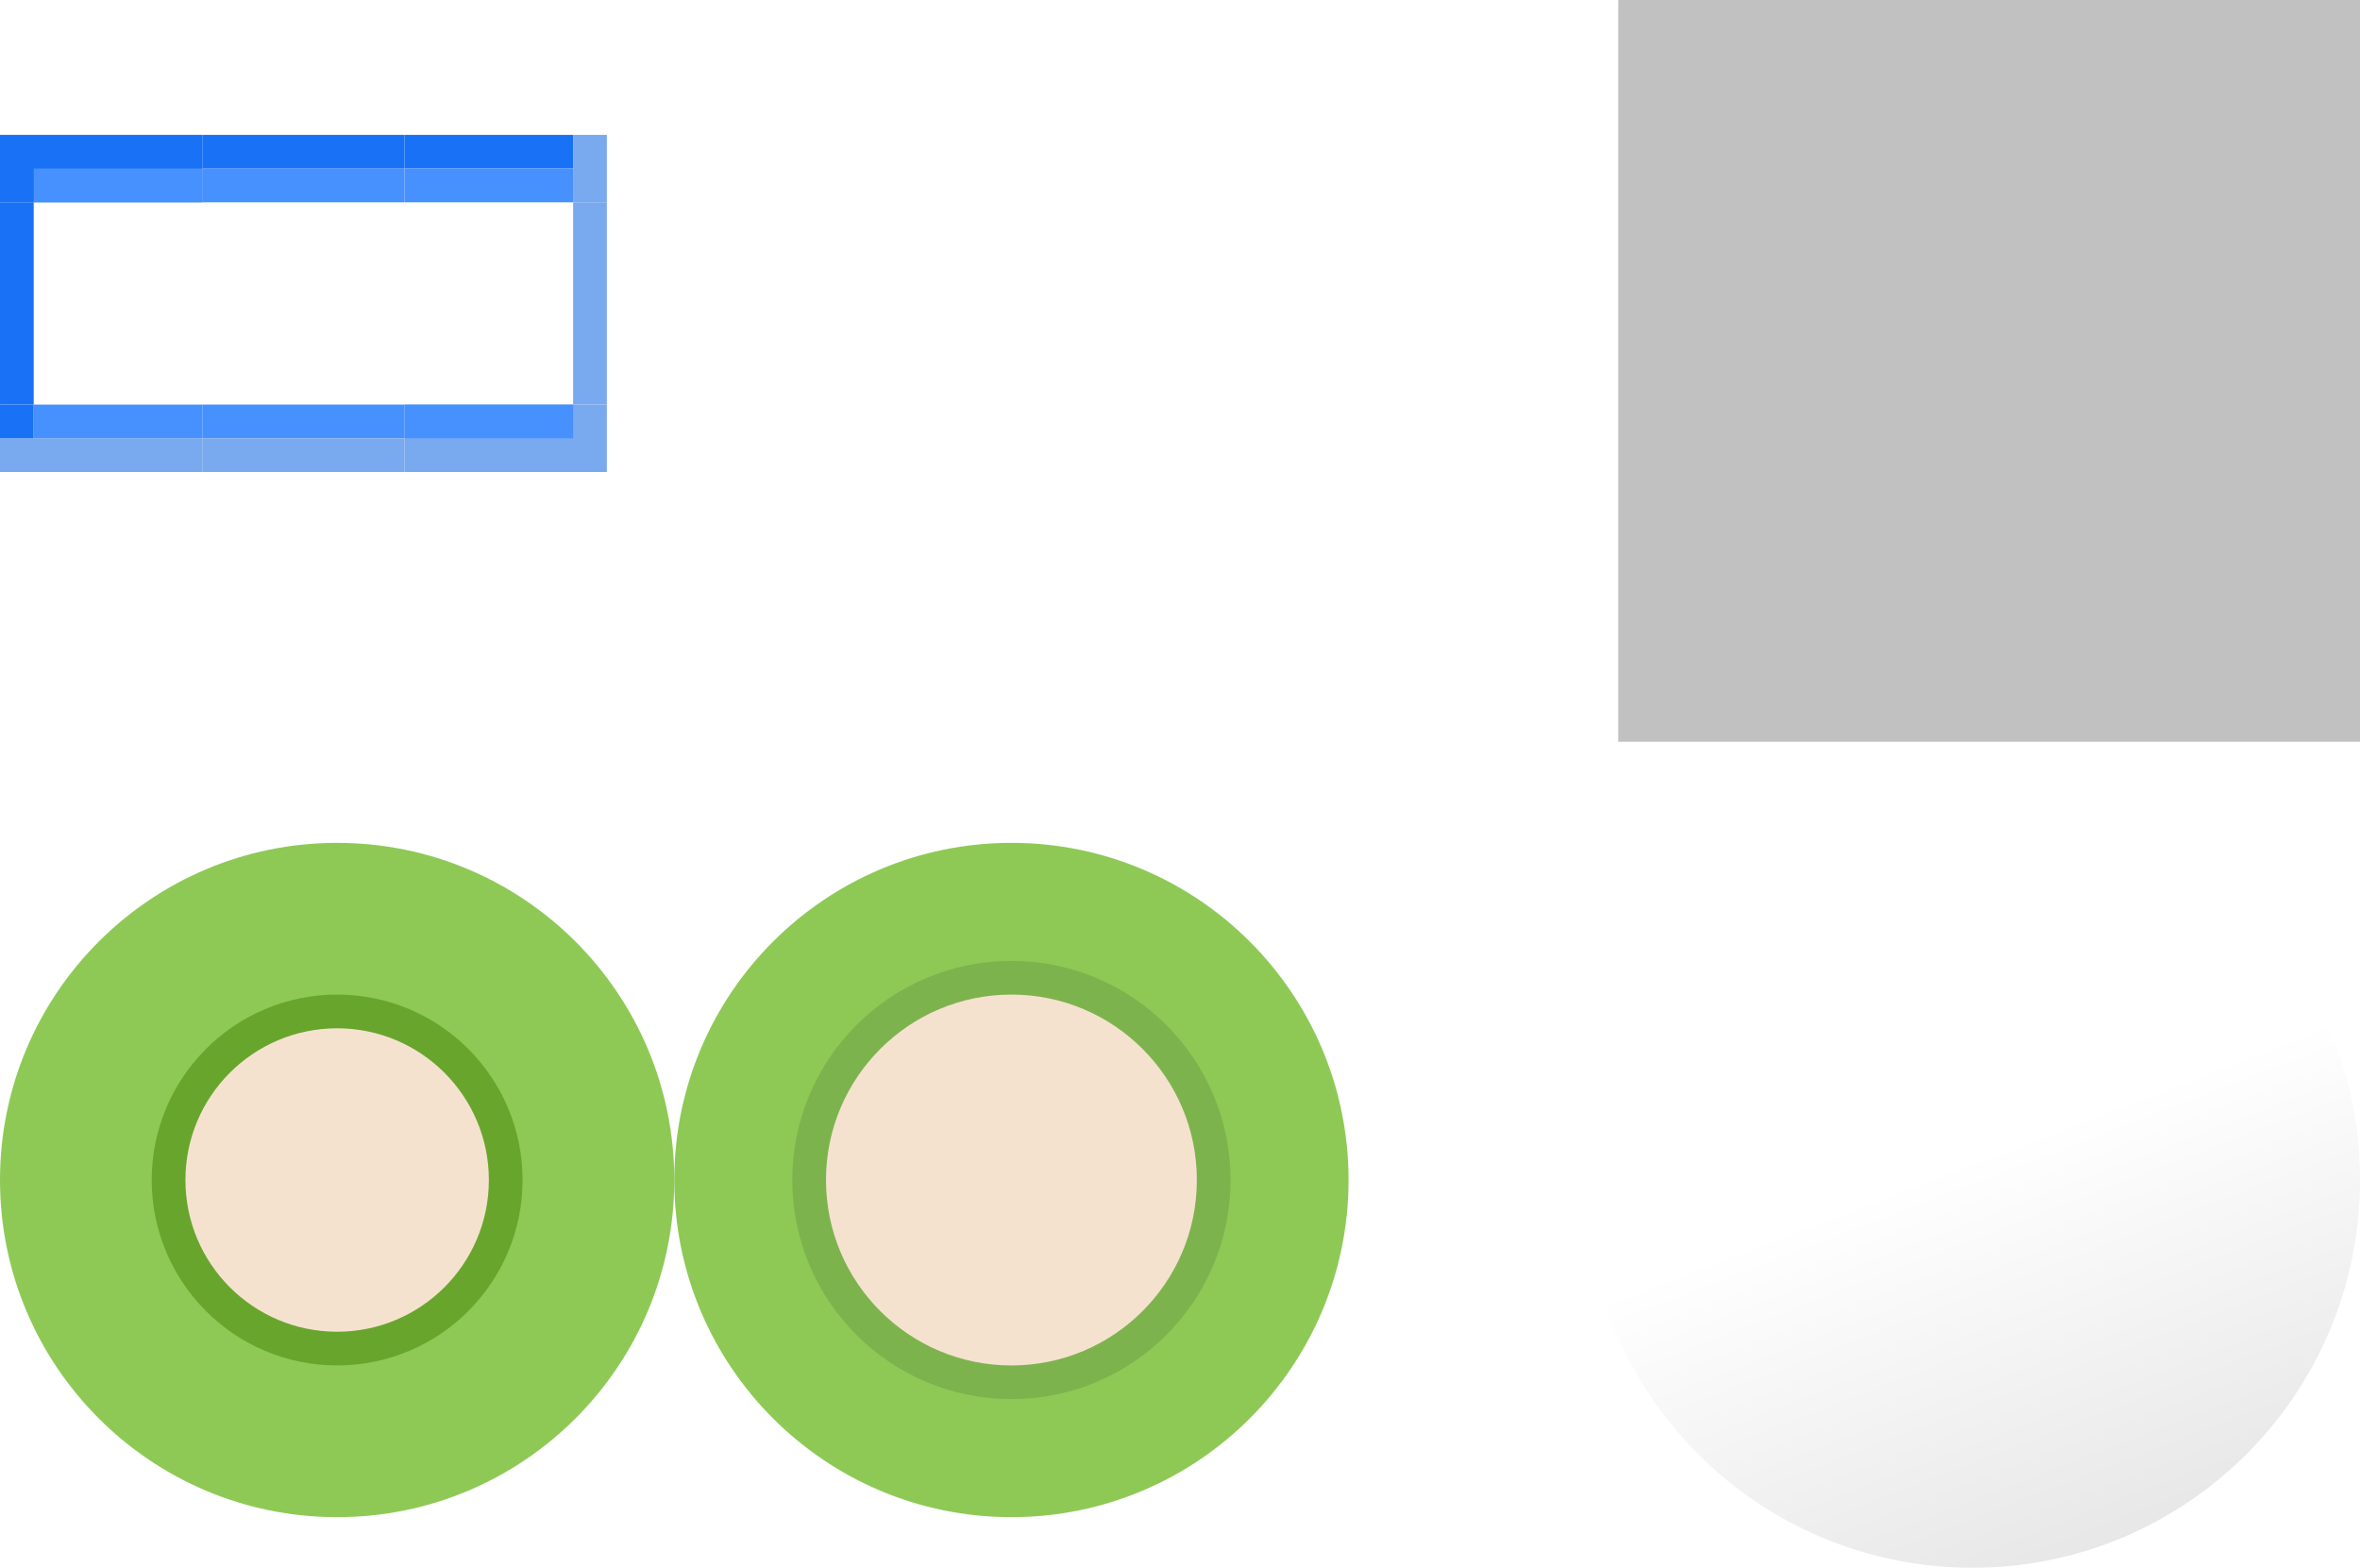
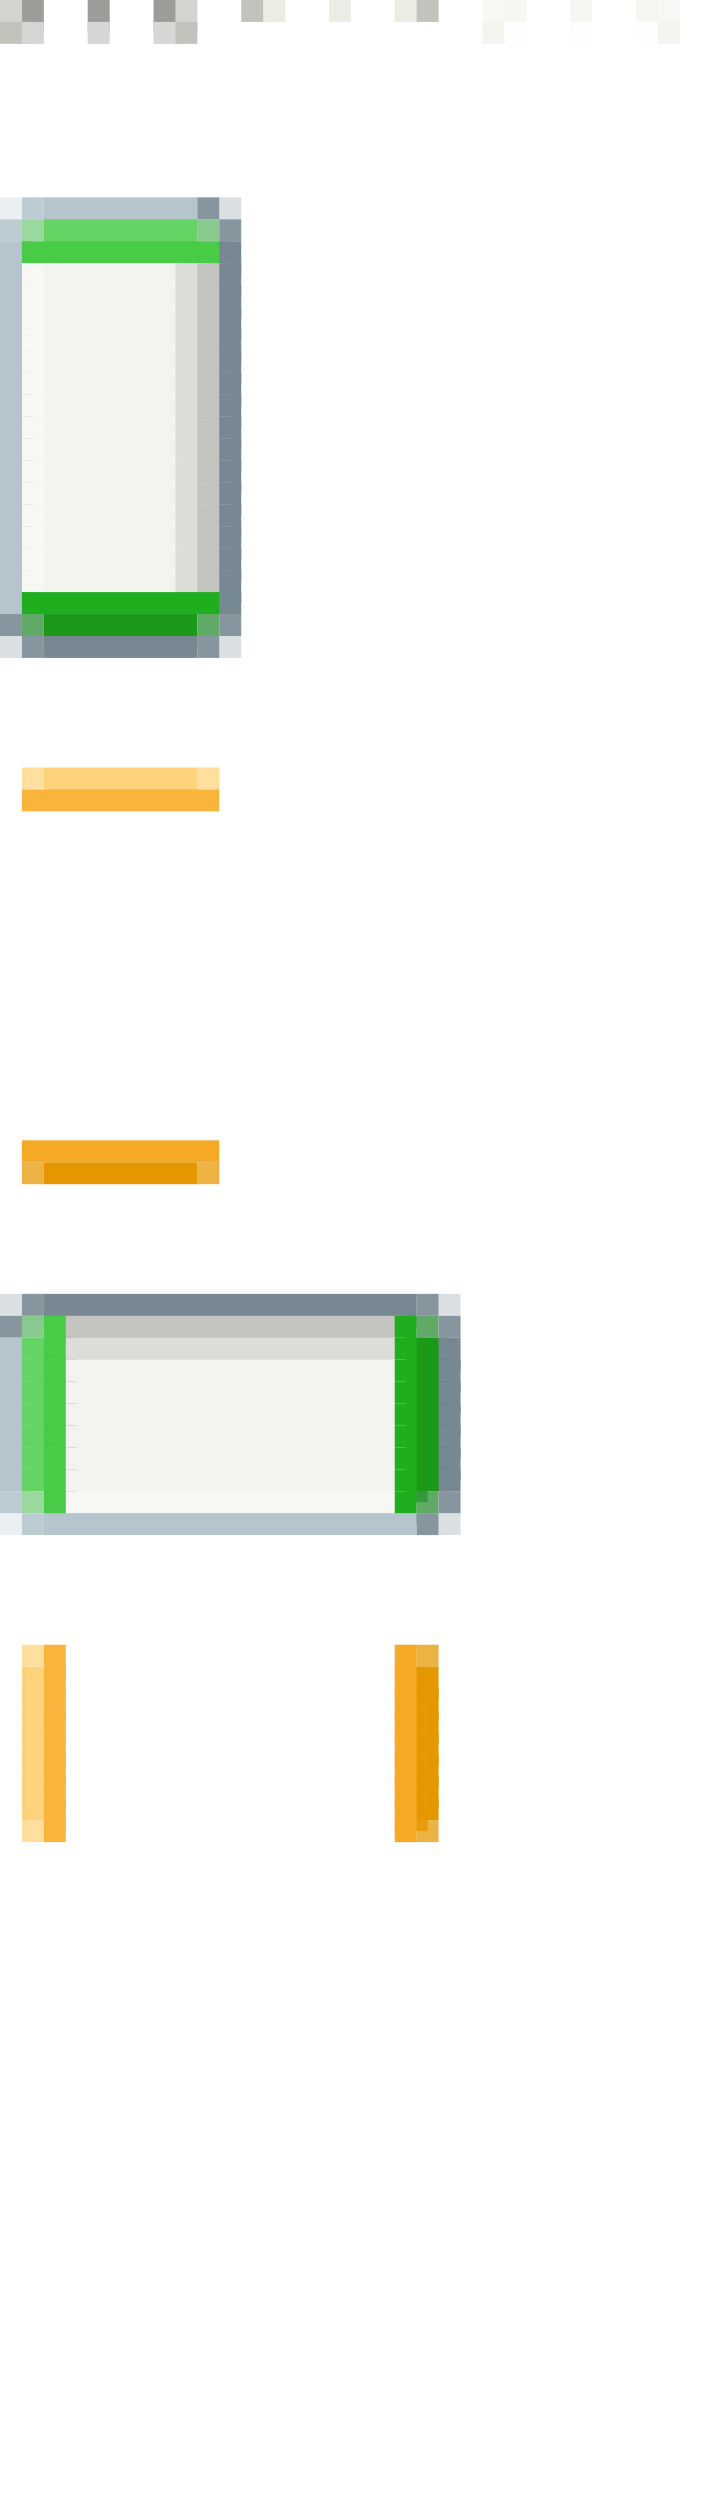
- <svg xmlns="http://www.w3.org/2000/svg" xmlns:xlink="http://www.w3.org/1999/xlink" width="70" height="46.5" viewBox="0 0 70 46.5" version="1.1" id="svg2755">
-   <defs id="defs2749">
-     <linearGradient id="linearGradient1">
-       <stop style="stop-color:#000000;stop-opacity:0.122;" offset="0" id="stop1" />
-       <stop style="stop-color:#000000;stop-opacity:0;" offset="1" id="stop2" />
-     </linearGradient>
-     <linearGradient id="linearGradient2364">
-       <stop style="stop-color:#000000;stop-opacity:1;" offset="0" id="stop2362" />
-     </linearGradient>
-     <linearGradient id="linearGradient1720">
-       <stop style="stop-color:#000000;stop-opacity:1;" offset="0" id="stop1718" />
-     </linearGradient>
-     <linearGradient id="groove-highlight">
-       <stop style="stop-color:#66cc35;stop-opacity:1;" offset="0" id="stop1694" />
-     </linearGradient>
-     <linearGradient id="groove">
-       <stop style="stop-color:#aabbcc;stop-opacity:0.384;" offset="0" id="stop1062" />
-     </linearGradient>
-     <linearGradient xlink:href="#linearGradient1" id="linearGradient2" x1="60.671" y1="111.978" x2="55.671" y2="98.978" gradientUnits="userSpaceOnUse" gradientTransform="matrix(1.054167,0,0,1.054167,-2.503023,-4.957132)" />
-   </defs>
-   <g id="layer1" transform="translate(-29.67119,-53.97772)">
-     <rect y="59.978" x="35.671" height="6" width="6" id="groove-center" style="opacity:1;fill:none;fill-opacity:1;stroke:none;stroke-width:1;stroke-linecap:round;stroke-miterlimit:4;stroke-dasharray:none;stroke-opacity:1" />
-     <g id="groove-top" transform="translate(-8.324184,5.586115)">
-       <rect y="-49.995" x="53.392" height="6" width="1" id="rect7311" style="opacity:1;fill:#4791ff;fill-opacity:1;stroke:none;stroke-width:1;stroke-linecap:round;stroke-miterlimit:4;stroke-dasharray:none;stroke-opacity:1" transform="rotate(90)" />
-       <rect style="opacity:1;fill:#1972f5;fill-opacity:1;stroke:none;stroke-width:1;stroke-linecap:round;stroke-miterlimit:4;stroke-dasharray:none;stroke-opacity:1" id="rect7313" width="1" height="6" x="52.392" y="-49.995" transform="rotate(90)" />
-       <rect y="-49.995" x="51.392" height="6" width="1" id="rect7315" style="opacity:1;fill:none;fill-opacity:0.11;stroke:none;stroke-width:1;stroke-linecap:round;stroke-miterlimit:4;stroke-dasharray:none;stroke-opacity:1" transform="rotate(90)" />
-       <rect y="48.392" x="43.995" height="3" width="6" id="rect3351" style="opacity:1;fill:none;fill-opacity:1;stroke:none;stroke-width:1;stroke-linecap:round;stroke-miterlimit:4;stroke-dasharray:none;stroke-opacity:1" />
-     </g>
-     <g id="groove-right" transform="translate(-18.89206,-7.370505)">
-       <rect transform="rotate(-90)" y="65.563" x="-73.348" height="1" width="6" id="rect3377" style="opacity:1;fill:#79a9ef;fill-opacity:1;stroke:none;stroke-width:1;stroke-linecap:round;stroke-miterlimit:4;stroke-dasharray:none;stroke-opacity:1" />
-       <rect transform="rotate(-90)" style="opacity:1;fill:none;fill-opacity:1;stroke:none;stroke-width:1;stroke-linecap:round;stroke-miterlimit:4;stroke-dasharray:none;stroke-opacity:1" id="rect3379" width="6" height="5" x="-73.348" y="60.563" />
-     </g>
-     <g transform="matrix(1,0,0,-1,-8.324183,120.3693)" id="groove-bottom">
-       <rect transform="rotate(90)" style="opacity:1;fill:#4791ff;fill-opacity:1;stroke:none;stroke-width:1;stroke-linecap:round;stroke-miterlimit:4;stroke-dasharray:none;stroke-opacity:1" id="rect942" width="1" height="6" x="53.392" y="-49.995" />
-       <rect transform="rotate(90)" y="-49.995" x="52.392" height="6" width="1" id="rect944" style="opacity:1;fill:#79a9ef;fill-opacity:1;stroke:none;stroke-width:1;stroke-linecap:round;stroke-miterlimit:4;stroke-dasharray:none;stroke-opacity:1" />
-       <rect transform="rotate(90)" style="opacity:1;fill:none;fill-opacity:0.11;stroke:none;stroke-width:1;stroke-linecap:round;stroke-miterlimit:4;stroke-dasharray:none;stroke-opacity:1" id="rect946" width="1" height="6" x="51.392" y="-49.995" />
-       <rect style="opacity:1;fill:none;fill-opacity:1;stroke:none;stroke-width:1;stroke-linecap:round;stroke-miterlimit:4;stroke-dasharray:none;stroke-opacity:1" id="rect948" width="6" height="3" x="43.995" y="48.392" />
-     </g>
-     <g transform="matrix(1,0,0,-1,-13.89402,131.23)" id="groove-bottomright">
-       <rect style="opacity:1;fill:none;fill-opacity:1;stroke:none;stroke-width:1;stroke-linecap:round;stroke-miterlimit:4;stroke-dasharray:none;stroke-opacity:1" id="rect5165" width="6" height="6" x="55.565" y="-65.252" transform="scale(1,-1)" />
-       <rect transform="scale(-1)" y="-65.252" x="-61.565" height="2" width="6" id="rect5167" style="opacity:1;fill:#79a9ef;fill-opacity:1;stroke:none;stroke-width:1;stroke-linecap:round;stroke-miterlimit:4;stroke-dasharray:none;stroke-opacity:1" />
-       <rect style="opacity:1;fill:#4791ff;fill-opacity:1;stroke:none;stroke-width:1;stroke-linecap:round;stroke-miterlimit:4;stroke-dasharray:none;stroke-opacity:1" id="rect5169" width="5" height="1" x="-60.565" y="-65.252" transform="scale(-1)" />
-     </g>
-     <g transform="matrix(-1,0,0,1,91.23642,-5.274512)" id="groove-topleft">
-       <rect style="opacity:1;fill:none;fill-opacity:1;stroke:none;stroke-width:1;stroke-linecap:round;stroke-miterlimit:4;stroke-dasharray:none;stroke-opacity:1" id="rect5173" width="6" height="6" x="55.565" y="-65.252" transform="scale(1,-1)" />
-       <rect transform="scale(-1)" y="-65.252" x="-61.565" height="2" width="6" id="rect5175" style="opacity:1;fill:#1972f5;fill-opacity:1;stroke:none;stroke-width:1;stroke-linecap:round;stroke-miterlimit:4;stroke-dasharray:none;stroke-opacity:1" />
-       <rect style="opacity:1;fill:#4791ff;fill-opacity:1;stroke:none;stroke-width:1;stroke-linecap:round;stroke-miterlimit:4;stroke-dasharray:none;stroke-opacity:1" id="rect5177" width="5" height="1" x="-60.565" y="-65.252" transform="scale(-1)" />
-     </g>
-     <g transform="matrix(-1,0,0,1,96.23446,-7.370505)" id="groove-left">
-       <rect style="opacity:1;fill:#1972f5;fill-opacity:1;stroke:none;stroke-width:1;stroke-linecap:round;stroke-miterlimit:4;stroke-dasharray:none;stroke-opacity:1" id="rect5197" width="6" height="1" x="-73.348" y="65.563" transform="rotate(-90)" />
-       <rect y="60.563" x="-73.348" height="5" width="6" id="rect5199" style="opacity:1;fill:none;fill-opacity:1;stroke:none;stroke-width:1;stroke-linecap:round;stroke-miterlimit:4;stroke-dasharray:none;stroke-opacity:1" transform="rotate(-90)" />
-     </g>
-     <rect style="opacity:1;fill:#c1c1c1;fill-opacity:1;stroke:none;stroke-width:0.917;stroke-miterlimit:4;stroke-dasharray:none;stroke-opacity:0.628" id="hint-handle-size" width="22" height="22" x="77.671" y="53.978" />
-     <rect y="59.978" x="53.671" height="6" width="6" id="groove-highlight-center" style="opacity:0.5;fill:none;fill-opacity:1;stroke:none;stroke-width:1;stroke-linecap:round;stroke-miterlimit:4;stroke-dasharray:none;stroke-opacity:1" />
-     <g id="groove-highlight-right" transform="translate(-29.99999,-7.245994)">
-       <rect transform="rotate(-90)" style="opacity:1;fill:none;fill-opacity:1;stroke:none;stroke-width:1;stroke-linecap:round;stroke-miterlimit:4;stroke-dasharray:none;stroke-opacity:1" id="rect884" width="6" height="6" x="-73.224" y="89.671" />
-       <rect transform="rotate(-90)" y="89.671" x="-73.224" height="5" width="6" id="rect882" style="opacity:0.5;fill:none;fill-opacity:1;stroke:none;stroke-width:1;stroke-linecap:round;stroke-miterlimit:4;stroke-dasharray:none;stroke-opacity:1" />
-     </g>
-     <g id="groove-highlight-bottomleft" transform="translate(-27.99999,-8.245994)">
-       <rect transform="scale(-1,1)" y="74.224" x="-81.671" height="6" width="6" id="rect922" style="opacity:1;fill:none;fill-opacity:1;stroke:none;stroke-width:1;stroke-linecap:round;stroke-miterlimit:4;stroke-dasharray:none;stroke-opacity:1" />
-       <rect style="opacity:0.5;fill:none;fill-opacity:1;stroke:none;stroke-width:1;stroke-linecap:round;stroke-miterlimit:4;stroke-dasharray:none;stroke-opacity:1" id="rect924" width="5" height="1" x="76.671" y="74.224" />
-     </g>
-     <g transform="matrix(1,0,0,-1,-27.99999,134.2014)" id="groove-highlight-topleft">
-       <rect style="opacity:1;fill:none;fill-opacity:1;stroke:none;stroke-width:1;stroke-linecap:round;stroke-miterlimit:4;stroke-dasharray:none;stroke-opacity:1" id="rect1087" width="6" height="6" x="-81.671" y="74.224" transform="scale(-1,1)" />
-       <rect y="74.224" x="76.671" height="1" width="5" id="rect1089" style="opacity:0.5;fill:none;fill-opacity:1;stroke:none;stroke-width:1;stroke-linecap:round;stroke-miterlimit:4;stroke-dasharray:none;stroke-opacity:1" />
-     </g>
-     <g id="groove-highlight-topright" transform="rotate(180,70.67119,67.10072)">
-       <rect transform="scale(-1,1)" y="74.224" x="-81.671" height="6" width="6" id="rect1093" style="opacity:1;fill:none;fill-opacity:1;stroke:none;stroke-width:1;stroke-linecap:round;stroke-miterlimit:4;stroke-dasharray:none;stroke-opacity:1" />
-       <rect style="opacity:1;fill:none;fill-opacity:1;stroke:none;stroke-width:1;stroke-linecap:round;stroke-miterlimit:4;stroke-dasharray:none;stroke-opacity:1" id="rect1095" width="5" height="1" x="76.671" y="74.224" />
-     </g>
-     <g transform="matrix(-1,0,0,1,141.3424,-8.245994)" id="groove-highlight-bottomright">
-       <rect style="opacity:1;fill:none;fill-opacity:1;stroke:none;stroke-width:1;stroke-linecap:round;stroke-miterlimit:4;stroke-dasharray:none;stroke-opacity:1" id="rect1099" width="6" height="6" x="-81.671" y="74.224" transform="scale(-1,1)" />
-       <rect y="74.224" x="76.671" height="1" width="5" id="rect1101" style="opacity:1;fill:none;fill-opacity:1;stroke:none;stroke-width:1;stroke-linecap:round;stroke-miterlimit:4;stroke-dasharray:none;stroke-opacity:1" />
-     </g>
-     <g transform="matrix(-1,0,0,1,143.3424,-7.245994)" id="groove-highlight-left">
-       <rect y="89.671" x="-73.224" height="6" width="6" id="rect1111" style="opacity:1;fill:none;fill-opacity:1;stroke:none;stroke-width:1;stroke-linecap:round;stroke-miterlimit:4;stroke-dasharray:none;stroke-opacity:1" transform="rotate(-90)" />
-       <rect style="opacity:0.5;fill:none;fill-opacity:1;stroke:none;stroke-width:1;stroke-linecap:round;stroke-miterlimit:4;stroke-dasharray:none;stroke-opacity:1" id="rect1113" width="6" height="5" x="-73.224" y="89.671" transform="rotate(-90)" />
-     </g>
-     <g id="horizontal-slider-shadow" transform="matrix(1.090909,0,0,1.090909,28.02989,-20.58888)" style="stroke-width:0.917">
-       <rect y="88.978" x="43.671" height="22" width="22" id="rect20650" style="fill:none;fill-opacity:1;stroke:none;stroke-width:1.681;stroke-miterlimit:4;stroke-dasharray:none;stroke-opacity:1" />
-       <circle cy="100.436" cx="55.13" id="circle20652" style="fill:url(#linearGradient2);fill-opacity:1;stroke:none;stroke-width:1.921;stroke-miterlimit:4;stroke-dasharray:none;stroke-opacity:1" r="10.542" />
-     </g>
-     <g id="groove-topright" transform="translate(-21.99999,-11.99999)">
-       <rect transform="scale(1,-1)" y="-71.978" x="63.671" height="6" width="6" id="rect3549" style="fill:none;fill-opacity:1;stroke:none;stroke-width:1;stroke-linecap:round;stroke-miterlimit:4;stroke-dasharray:none;stroke-opacity:1" />
-       <rect style="fill:#1972f5;fill-opacity:1;stroke:none;stroke-width:0.913;stroke-linecap:round;stroke-miterlimit:4;stroke-dasharray:none;stroke-opacity:1" id="rect5150" width="5" height="1" x="-68.671" y="-70.978" transform="scale(-1)" />
-       <rect transform="scale(-1)" y="-71.978" x="-69.671" height="2" width="1" id="rect5158" style="fill:#79a9ef;fill-opacity:1;stroke:none;stroke-width:1.414;stroke-linecap:round;stroke-miterlimit:4;stroke-dasharray:none;stroke-opacity:1" />
-       <rect style="fill:#4791ff;fill-opacity:1;stroke:none;stroke-width:0.913;stroke-linecap:round;stroke-miterlimit:4;stroke-dasharray:none;stroke-opacity:1" id="rect1" width="5" height="1" x="-68.671" y="-71.978" transform="scale(-1)" />
-     </g>
-     <g id="groove-bottomleft" transform="translate(-21.99999,-11.99999)">
-       <rect transform="scale(-1,1)" y="77.978" x="-57.671" height="6" width="6" id="rect5181" style="fill:none;fill-opacity:1;stroke:none;stroke-width:1;stroke-linecap:round;stroke-miterlimit:4;stroke-dasharray:none;stroke-opacity:1" />
-       <rect style="fill:#79a9ef;fill-opacity:1;stroke:none;stroke-width:1;stroke-linecap:round;stroke-miterlimit:4;stroke-dasharray:none;stroke-opacity:1" id="rect5183" width="6" height="1" x="51.671" y="78.978" />
-       <rect y="77.978" x="51.671" height="1" width="1" id="rect5185" style="fill:#1972f5;fill-opacity:1;stroke:none;stroke-width:1;stroke-linecap:round;stroke-miterlimit:4;stroke-dasharray:none;stroke-opacity:1" />
-       <rect style="fill:#4791ff;fill-opacity:1;stroke:none;stroke-width:1;stroke-linecap:round;stroke-miterlimit:4;stroke-dasharray:none;stroke-opacity:1" id="rect2" width="5" height="1" x="52.671" y="77.978" />
-     </g>
-     <g id="groove-highlight-bottom" transform="translate(-21.99999,-11.99999)">
-       <rect transform="scale(1,-1)" style="fill:none;fill-opacity:1;stroke:none;stroke-width:1;stroke-linecap:round;stroke-miterlimit:4;stroke-dasharray:none;stroke-opacity:1" id="rect894" width="6" height="6" x="75.671" y="-83.978" />
-       <rect transform="matrix(0,-1,-1,0,0,0)" style="opacity:0.5;fill:none;fill-opacity:1;stroke:none;stroke-width:1;stroke-linecap:round;stroke-miterlimit:4;stroke-dasharray:none;stroke-opacity:1" id="rect888" width="1" height="6" x="-78.978" y="-81.671" />
-     </g>
-     <g id="groove-highlight-top" transform="matrix(1,0,0,-1,-21.99999,137.9554)">
-       <rect transform="scale(1,-1)" style="fill:none;fill-opacity:1;stroke:none;stroke-width:1;stroke-linecap:round;stroke-miterlimit:4;stroke-dasharray:none;stroke-opacity:1" id="rect4" width="6" height="6" x="75.671" y="-83.978" />
-       <rect transform="matrix(0,-1,-1,0,0,0)" style="opacity:0.5;fill:none;fill-opacity:1;stroke:none;stroke-width:1;stroke-linecap:round;stroke-miterlimit:4;stroke-dasharray:none;stroke-opacity:1" id="rect5" width="1" height="6" x="-78.978" y="-81.671" />
-     </g>
-     <g id="horizontal-slider-handle" transform="translate(9.67119,66.97771)">
-       <circle id="circle1" cx="30" cy="22" style="opacity:1;fill:#8ec956;fill-opacity:1;stroke:none;stroke-width:4;stroke-dasharray:none;stroke-opacity:1" r="10" />
-       <circle id="circle2" cx="30" cy="22" style="color:#336699;fill:#f4e2cf;fill-opacity:1;stroke:#68a52c;stroke-width:1;stroke-opacity:1" r="5" class="ColorScheme-Highlight" />
-     </g>
-     <g id="horizontal-slider-hover" transform="translate(29.67119,66.97771)">
-       <circle id="circle6" cx="30" cy="22" style="opacity:1;fill:#8ec956;fill-opacity:1;stroke:none;stroke-width:4;stroke-dasharray:none;stroke-opacity:1" r="10" />
-       <circle id="circle7" cx="30" cy="22" style="color:#336699;fill:#f4e2cf;fill-opacity:1;stroke:#7db34d;stroke-width:1;stroke-opacity:1" r="6" class="ColorScheme-Highlight" />
-     </g>
-   </g>
+ <svg xmlns="http://www.w3.org/2000/svg" width="33" height="114" viewBox="0 0 33 114">
+   <g id="groove-topleft">
+     <rect x="0" y="0" width="2" height="2" fill="#000" fill-opacity="0" />
+     <rect x="0" y="0" width="1.5" height="1.5" fill="#d4d3cf" />
+     <rect x="1" y="0" width="1" height="1.5" fill="#9d9c99" />
+     <rect x="0" y="1" width="1.5" height="1" fill="#c3c2bd" />
+     <rect x="1" y="1" width="1" height="1" fill="#d6d6d5" />
+   </g>
+   <g id="groove-top">
+     <rect x="4" y="0" width="1" height="2" fill="#000" fill-opacity="0" />
+     <rect x="4" y="0" width="1" height="1.5" fill="#9d9c99" />
+     <rect x="4" y="1" width="1" height="1" fill="#d6d6d5" />
+   </g>
+   <g id="groove-topright">
+     <rect x="7" y="0" width="2" height="2" fill="#000" fill-opacity="0" />
+     <rect x="7" y="0" width="1.5" height="1.5" fill="#9d9c99" />
+     <rect x="8" y="0" width="1" height="1.5" fill="#d4d3cf" />
+     <rect x="7" y="1" width="1.5" height="1" fill="#d6d6d5" />
+     <rect x="8" y="1" width="1" height="1" fill="#c3c2bd" />
+   </g>
+   <g id="groove-left">
+     <rect x="11" y="0" width="2" height="1" fill="#000" fill-opacity="0" />
+     <rect x="11" y="0" width="1.5" height="1" fill="#c3c2bd" />
+     <rect x="12" y="0" width="1" height="1" fill="#ecebe4" />
+   </g>
+   <g id="groove-center">
+     <rect x="15" y="0" width="1" height="1" fill="#000" fill-opacity="0" />
+     <rect x="15" y="0" width="1" height="1" fill="#ecebe4" />
+   </g>
+   <g id="groove-right">
+     <rect x="18" y="0" width="2" height="1" fill="#000" fill-opacity="0" />
+     <rect x="18" y="0" width="1.5" height="1" fill="#ecebe4" />
+     <rect x="19" y="0" width="1" height="1" fill="#c3c2bd" />
+   </g>
+   <g id="groove-bottomleft">
+     <rect x="22" y="0" width="2" height="2" fill="#000" fill-opacity="0" />
+     <rect x="22" y="0" width="1.5" height="1.5" fill="#f8f8f4" />
+     <rect x="23" y="0" width="1" height="1.5" fill="#f7f6f1" />
+     <rect x="22" y="1" width="1.5" height="1" fill="#f5f4ee" />
+     <rect x="23" y="1" width="1" height="1" fill="#fefefe" />
+   </g>
+   <g id="groove-bottom">
+     <rect x="26" y="0" width="1" height="2" fill="#000" fill-opacity="0" />
+     <rect x="26" y="0" width="1" height="1.5" fill="#f7f6f1" />
+     <rect x="26" y="1" width="1" height="1" fill="#fefefe" />
+   </g>
+   <g id="groove-bottomright">
+     <rect x="29" y="0" width="2" height="2" fill="#000" fill-opacity="0" />
+     <rect x="29" y="0" width="1.5" height="1.5" fill="#f7f6f1" />
+     <rect x="30" y="0" width="1" height="1.5" fill="#f8f8f4" />
+     <rect x="29" y="1" width="1.5" height="1" fill="#fefefe" />
+     <rect x="30" y="1" width="1" height="1" fill="#f5f4ee" />
+   </g>
+   <g id="horizontal-slider-handle">
+     <rect x="0" y="9" width="11" height="21" fill="#000" fill-opacity="0" />
+     <rect x="0" y="9" width="1" height="1" fill="#b5c4cd" fill-opacity="0.267" />
+     <rect x="1" y="9" width="1" height="1" fill="#b5c4cd" fill-opacity="0.890" />
+     <rect x="2" y="9" width="7" height="1.5" fill="#b5c4cd" />
+     <rect x="9" y="9" width="1" height="1" fill="#778892" fill-opacity="0.890" />
+     <rect x="10" y="9" width="1" height="1" fill="#778892" fill-opacity="0.267" />
+     <rect x="0" y="10" width="1" height="1" fill="#b5c4cd" fill-opacity="0.890" />
+     <rect x="1" y="10" width="1" height="1" fill="#80cf87" fill-opacity="0.804" />
+     <rect x="2" y="10" width="7" height="1.5" fill="#66d465" />
+     <rect x="9" y="10" width="1" height="1" fill="#6cbb74" fill-opacity="0.804" />
+     <rect x="10" y="10" width="1" height="1" fill="#778892" fill-opacity="0.890" />
+     <rect x="0" y="11" width="1.5" height="1.5" fill="#b5c4cd" />
+     <rect x="1" y="11" width="9.5" height="1.5" fill="#48cb46" />
+     <rect x="10" y="11" width="1" height="1.5" fill="#778892" />
+     <rect x="0" y="12" width="1.5" height="1.5" fill="#b5c4cd" />
+     <rect x="1" y="12" width="1.5" height="1.5" fill="#f7f7f4" />
+     <rect x="2" y="12" width="6.5" height="1.5" fill="#f3f3ef" />
+     <rect x="8" y="12" width="1.5" height="1.5" fill="#dcdcd9" />
+     <rect x="9" y="12" width="1.5" height="1.5" fill="#c3c3c0" />
+     <rect x="10" y="12" width="1" height="1.5" fill="#778892" />
+     <rect x="0" y="13" width="1.5" height="1.5" fill="#b5c4cd" />
+     <rect x="1" y="13" width="1.5" height="1.5" fill="#f7f7f4" />
+     <rect x="2" y="13" width="6.5" height="1.5" fill="#f3f3ef" />
+     <rect x="8" y="13" width="1.5" height="1.5" fill="#dcdcd9" />
+     <rect x="9" y="13" width="1.5" height="1.5" fill="#c3c3c0" />
+     <rect x="10" y="13" width="1" height="1.5" fill="#778892" />
+     <rect x="0" y="14" width="1.5" height="1.5" fill="#b5c4cd" />
+     <rect x="1" y="14" width="1.5" height="1.5" fill="#f7f7f4" />
+     <rect x="2" y="14" width="6.5" height="1.5" fill="#f3f3ef" />
+     <rect x="8" y="14" width="1.5" height="1.5" fill="#dcdcd9" />
+     <rect x="9" y="14" width="1.5" height="1.5" fill="#c3c3c0" />
+     <rect x="10" y="14" width="1" height="1.5" fill="#778892" />
+     <rect x="0" y="15" width="1.5" height="1.5" fill="#b5c4cd" />
+     <rect x="1" y="15" width="1.5" height="1.5" fill="#f7f7f4" />
+     <rect x="2" y="15" width="6.5" height="1.5" fill="#f3f3ef" />
+     <rect x="8" y="15" width="1.5" height="1.5" fill="#dcdcd9" />
+     <rect x="9" y="15" width="1.5" height="1.5" fill="#c3c3c0" />
+     <rect x="10" y="15" width="1" height="1.5" fill="#778892" />
+     <rect x="0" y="16" width="1.5" height="1.5" fill="#b5c4cd" />
+     <rect x="1" y="16" width="1.5" height="1.5" fill="#f7f7f4" />
+     <rect x="2" y="16" width="6.5" height="1.5" fill="#f3f3ef" />
+     <rect x="8" y="16" width="1.5" height="1.5" fill="#dcdcd9" />
+     <rect x="9" y="16" width="1.5" height="1.5" fill="#c3c3c0" />
+     <rect x="10" y="16" width="1" height="1.5" fill="#778892" />
+     <rect x="0" y="17" width="1.5" height="1.5" fill="#b5c4cd" />
+     <rect x="1" y="17" width="1.5" height="1.5" fill="#f7f7f4" />
+     <rect x="2" y="17" width="6.5" height="1.5" fill="#f3f3ef" />
+     <rect x="8" y="17" width="1.5" height="1.5" fill="#dcdcd9" />
+     <rect x="9" y="17" width="1.5" height="1.5" fill="#c3c3c0" />
+     <rect x="10" y="17" width="1" height="1.5" fill="#778892" />
+     <rect x="0" y="18" width="1.5" height="1.5" fill="#b5c4cd" />
+     <rect x="1" y="18" width="1.5" height="1.5" fill="#f7f7f4" />
+     <rect x="2" y="18" width="6.5" height="1.5" fill="#f3f3ef" />
+     <rect x="8" y="18" width="1.5" height="1.5" fill="#dcdcd9" />
+     <rect x="9" y="18" width="1.5" height="1.5" fill="#c3c3c0" />
+     <rect x="10" y="18" width="1" height="1.5" fill="#778892" />
+     <rect x="0" y="19" width="1.5" height="1.5" fill="#b5c4cd" />
+     <rect x="1" y="19" width="1.5" height="1.5" fill="#f7f7f4" />
+     <rect x="2" y="19" width="6.5" height="1.5" fill="#f3f3ef" />
+     <rect x="8" y="19" width="1.5" height="1.5" fill="#dcdcd9" />
+     <rect x="9" y="19" width="1.5" height="1.5" fill="#c3c3c0" />
+     <rect x="10" y="19" width="1" height="1.5" fill="#778892" />
+     <rect x="0" y="20" width="1.5" height="1.5" fill="#b5c4cd" />
+     <rect x="1" y="20" width="1.5" height="1.5" fill="#f7f7f4" />
+     <rect x="2" y="20" width="6.5" height="1.5" fill="#f3f3ef" />
+     <rect x="8" y="20" width="1.5" height="1.5" fill="#dcdcd9" />
+     <rect x="9" y="20" width="1.5" height="1.5" fill="#c3c3c0" />
+     <rect x="10" y="20" width="1" height="1.5" fill="#778892" />
+     <rect x="0" y="21" width="1.5" height="1.5" fill="#b5c4cd" />
+     <rect x="1" y="21" width="1.5" height="1.5" fill="#f7f7f4" />
+     <rect x="2" y="21" width="6.5" height="1.5" fill="#f3f3ef" />
+     <rect x="8" y="21" width="1.5" height="1.5" fill="#dcdcd9" />
+     <rect x="9" y="21" width="1.5" height="1.5" fill="#c3c3c0" />
+     <rect x="10" y="21" width="1" height="1.5" fill="#778892" />
+     <rect x="0" y="22" width="1.5" height="1.5" fill="#b5c4cd" />
+     <rect x="1" y="22" width="1.5" height="1.5" fill="#f7f7f4" />
+     <rect x="2" y="22" width="6.5" height="1.5" fill="#f3f3ef" />
+     <rect x="8" y="22" width="1.5" height="1.5" fill="#dcdcd9" />
+     <rect x="9" y="22" width="1.5" height="1.5" fill="#c3c3c0" />
+     <rect x="10" y="22" width="1" height="1.5" fill="#778892" />
+     <rect x="0" y="23" width="1.5" height="1.5" fill="#b5c4cd" />
+     <rect x="1" y="23" width="1.5" height="1.5" fill="#f7f7f4" />
+     <rect x="2" y="23" width="6.5" height="1.5" fill="#f3f3ef" />
+     <rect x="8" y="23" width="1.5" height="1.5" fill="#dcdcd9" />
+     <rect x="9" y="23" width="1.5" height="1.5" fill="#c3c3c0" />
+     <rect x="10" y="23" width="1" height="1.5" fill="#778892" />
+     <rect x="0" y="24" width="1.5" height="1.5" fill="#b5c4cd" />
+     <rect x="1" y="24" width="1.5" height="1.5" fill="#f7f7f4" />
+     <rect x="2" y="24" width="6.5" height="1.5" fill="#f3f3ef" />
+     <rect x="8" y="24" width="1.5" height="1.5" fill="#dcdcd9" />
+     <rect x="9" y="24" width="1.5" height="1.5" fill="#c3c3c0" />
+     <rect x="10" y="24" width="1" height="1.5" fill="#778892" />
+     <rect x="0" y="25" width="1.5" height="1.5" fill="#b5c4cd" />
+     <rect x="1" y="25" width="1.5" height="1.5" fill="#f7f7f4" />
+     <rect x="2" y="25" width="6.5" height="1.5" fill="#f3f3ef" />
+     <rect x="8" y="25" width="1.5" height="1.5" fill="#dcdcd9" />
+     <rect x="9" y="25" width="1.5" height="1.5" fill="#c3c3c0" />
+     <rect x="10" y="25" width="1" height="1.5" fill="#778892" />
+     <rect x="0" y="26" width="1.5" height="1.5" fill="#b5c4cd" />
+     <rect x="1" y="26" width="1.5" height="1.5" fill="#f7f7f4" />
+     <rect x="2" y="26" width="6.5" height="1.5" fill="#f3f3ef" />
+     <rect x="8" y="26" width="1.5" height="1.5" fill="#dcdcd9" />
+     <rect x="9" y="26" width="1.5" height="1.5" fill="#c3c3c0" />
+     <rect x="10" y="26" width="1" height="1.5" fill="#778892" />
+     <rect x="0" y="27" width="1.5" height="1" fill="#b5c4cd" />
+     <rect x="1" y="27" width="9.5" height="1" fill="#1fae1d" />
+     <rect x="10" y="27" width="1" height="1" fill="#778892" />
+     <rect x="0" y="28" width="1" height="1" fill="#778892" fill-opacity="0.890" />
+     <rect x="1" y="28" width="1" height="1" fill="#399442" fill-opacity="0.804" />
+     <rect x="2" y="28" width="7" height="1.5" fill="#1b9a1a" />
+     <rect x="9" y="28" width="1" height="1" fill="#399442" fill-opacity="0.804" />
+     <rect x="10" y="28" width="1" height="1" fill="#778892" fill-opacity="0.890" />
+     <rect x="0" y="29" width="1" height="1" fill="#778892" fill-opacity="0.267" />
+     <rect x="1" y="29" width="1" height="1" fill="#778892" fill-opacity="0.890" />
+     <rect x="2" y="29" width="7" height="1" fill="#778892" />
+     <rect x="9" y="29" width="1" height="1" fill="#778892" fill-opacity="0.890" />
+     <rect x="10" y="29" width="1" height="1" fill="#778892" fill-opacity="0.267" />
+   </g>
+   <g id="horizontal-slider-hover">
+     <rect x="0" y="34" width="11" height="21" fill="#000" fill-opacity="0" />
+     <rect x="1" y="35" width="1" height="1" fill="#fed37b" fill-opacity="0.733" />
+     <rect x="2" y="35" width="7" height="1.5" fill="#fed37b" />
+     <rect x="9" y="35" width="1" height="1" fill="#fed37b" fill-opacity="0.733" />
+     <rect x="1" y="36" width="9" height="1" fill="#f9b43c" />
+     <rect x="1" y="52" width="9" height="1" fill="#f5a925" />
+     <rect x="1" y="53" width="1" height="1" fill="#e59700" fill-opacity="0.733" />
+     <rect x="2" y="53" width="7" height="1" fill="#e59700" />
+     <rect x="9" y="53" width="1" height="1" fill="#e59700" fill-opacity="0.733" />
+   </g>
+   <g id="vertical-slider-handle">
+     <rect x="0" y="59" width="21" height="11" fill="#000" fill-opacity="0" />
+     <rect x="0" y="59" width="1" height="1" fill="#778892" fill-opacity="0.267" />
+     <rect x="1" y="59" width="1" height="1" fill="#778892" fill-opacity="0.890" />
+     <rect x="2" y="59" width="17" height="1.5" fill="#778892" />
+     <rect x="19" y="59" width="1" height="1" fill="#778892" fill-opacity="0.890" />
+     <rect x="20" y="59" width="1" height="1" fill="#778892" fill-opacity="0.267" />
+     <rect x="0" y="60" width="1" height="1" fill="#778892" fill-opacity="0.890" />
+     <rect x="1" y="60" width="1" height="1" fill="#6cbb74" fill-opacity="0.804" />
+     <rect x="2" y="60" width="1.5" height="1.5" fill="#48cb46" />
+     <rect x="3" y="60" width="15.5" height="1.5" fill="#c3c3c0" />
+     <rect x="18" y="60" width="1" height="1.5" fill="#1fae1d" />
+     <rect x="19" y="60" width="1" height="1" fill="#399442" fill-opacity="0.804" />
+     <rect x="20" y="60" width="1" height="1" fill="#778892" fill-opacity="0.890" />
+     <rect x="0" y="61" width="1.5" height="1.5" fill="#b5c4cd" />
+     <rect x="1" y="61" width="1.5" height="1.5" fill="#66d465" />
+     <rect x="2" y="61" width="1.5" height="1.5" fill="#48cb46" />
+     <rect x="3" y="61" width="15.5" height="1.5" fill="#dcdcd9" />
+     <rect x="18" y="61" width="1.5" height="1.5" fill="#1fae1d" />
+     <rect x="19" y="61" width="1.5" height="1.5" fill="#1b9a1a" />
+     <rect x="20" y="61" width="1" height="1.5" fill="#778892" />
+     <rect x="0" y="62" width="1.5" height="1.5" fill="#b5c4cd" />
+     <rect x="1" y="62" width="1.5" height="1.5" fill="#66d465" />
+     <rect x="2" y="62" width="1.5" height="1.5" fill="#48cb46" />
+     <rect x="3" y="62" width="15.5" height="1.5" fill="#f3f3ef" />
+     <rect x="18" y="62" width="1.5" height="1.5" fill="#1fae1d" />
+     <rect x="19" y="62" width="1.5" height="1.5" fill="#1b9a1a" />
+     <rect x="20" y="62" width="1" height="1.5" fill="#778892" />
+     <rect x="0" y="63" width="1.5" height="1.5" fill="#b5c4cd" />
+     <rect x="1" y="63" width="1.5" height="1.5" fill="#66d465" />
+     <rect x="2" y="63" width="1.5" height="1.5" fill="#48cb46" />
+     <rect x="3" y="63" width="15.5" height="1.5" fill="#f3f3ef" />
+     <rect x="18" y="63" width="1.5" height="1.5" fill="#1fae1d" />
+     <rect x="19" y="63" width="1.5" height="1.5" fill="#1b9a1a" />
+     <rect x="20" y="63" width="1" height="1.5" fill="#778892" />
+     <rect x="0" y="64" width="1.5" height="1.5" fill="#b5c4cd" />
+     <rect x="1" y="64" width="1.5" height="1.5" fill="#66d465" />
+     <rect x="2" y="64" width="1.5" height="1.5" fill="#48cb46" />
+     <rect x="3" y="64" width="15.5" height="1.5" fill="#f3f3ef" />
+     <rect x="18" y="64" width="1.5" height="1.5" fill="#1fae1d" />
+     <rect x="19" y="64" width="1.5" height="1.5" fill="#1b9a1a" />
+     <rect x="20" y="64" width="1" height="1.5" fill="#778892" />
+     <rect x="0" y="65" width="1.5" height="1.5" fill="#b5c4cd" />
+     <rect x="1" y="65" width="1.5" height="1.5" fill="#66d465" />
+     <rect x="2" y="65" width="1.5" height="1.5" fill="#48cb46" />
+     <rect x="3" y="65" width="15.5" height="1.5" fill="#f3f3ef" />
+     <rect x="18" y="65" width="1.5" height="1.5" fill="#1fae1d" />
+     <rect x="19" y="65" width="1.5" height="1.5" fill="#1b9a1a" />
+     <rect x="20" y="65" width="1" height="1.5" fill="#778892" />
+     <rect x="0" y="66" width="1.5" height="1.5" fill="#b5c4cd" />
+     <rect x="1" y="66" width="1.5" height="1.5" fill="#66d465" />
+     <rect x="2" y="66" width="1.5" height="1.5" fill="#48cb46" />
+     <rect x="3" y="66" width="15.5" height="1.5" fill="#f3f3ef" />
+     <rect x="18" y="66" width="1.5" height="1.5" fill="#1fae1d" />
+     <rect x="19" y="66" width="1.5" height="1.5" fill="#1b9a1a" />
+     <rect x="20" y="66" width="1" height="1.5" fill="#778892" />
+     <rect x="0" y="67" width="1.5" height="1" fill="#b5c4cd" />
+     <rect x="1" y="67" width="1.5" height="1" fill="#66d465" />
+     <rect x="2" y="67" width="1.5" height="1.5" fill="#48cb46" />
+     <rect x="3" y="67" width="15.5" height="1.5" fill="#f3f3ef" />
+     <rect x="18" y="67" width="1.5" height="1.5" fill="#1fae1d" />
+     <rect x="19" y="67" width="1.5" height="1" fill="#1b9a1a" />
+     <rect x="20" y="67" width="1" height="1" fill="#778892" />
+     <rect x="0" y="68" width="1" height="1" fill="#b5c4cd" fill-opacity="0.890" />
+     <rect x="1" y="68" width="1" height="1" fill="#80cf87" fill-opacity="0.804" />
+     <rect x="2" y="68" width="1.5" height="1.5" fill="#48cb46" />
+     <rect x="3" y="68" width="15.5" height="1.5" fill="#f7f7f4" />
+     <rect x="18" y="68" width="1" height="1.5" fill="#1fae1d" />
+     <rect x="19" y="68" width="1" height="1" fill="#399442" fill-opacity="0.804" />
+     <rect x="20" y="68" width="1" height="1" fill="#778892" fill-opacity="0.890" />
+     <rect x="0" y="69" width="1" height="1" fill="#b5c4cd" fill-opacity="0.267" />
+     <rect x="1" y="69" width="1" height="1" fill="#b5c4cd" fill-opacity="0.890" />
+     <rect x="2" y="69" width="17" height="1" fill="#b5c4cd" />
+     <rect x="19" y="69" width="1" height="1" fill="#778892" fill-opacity="0.890" />
+     <rect x="20" y="69" width="1" height="1" fill="#778892" fill-opacity="0.267" />
+   </g>
+   <g id="vertical-slider-hover">
+     <rect x="0" y="74" width="21" height="11" fill="#000" fill-opacity="0" />
+     <rect x="1" y="75" width="1" height="1" fill="#fed37b" fill-opacity="0.733" />
+     <rect x="2" y="75" width="1" height="1.5" fill="#f9b43c" />
+     <rect x="18" y="75" width="1" height="1.5" fill="#f5a925" />
+     <rect x="19" y="75" width="1" height="1" fill="#e59700" fill-opacity="0.733" />
+     <rect x="1" y="76" width="1.5" height="1.5" fill="#fed37b" />
+     <rect x="2" y="76" width="1" height="1.5" fill="#f9b43c" />
+     <rect x="18" y="76" width="1.5" height="1.5" fill="#f5a925" />
+     <rect x="19" y="76" width="1" height="1.5" fill="#e59700" />
+     <rect x="1" y="77" width="1.5" height="1.5" fill="#fed37b" />
+     <rect x="2" y="77" width="1" height="1.5" fill="#f9b43c" />
+     <rect x="18" y="77" width="1.5" height="1.5" fill="#f5a925" />
+     <rect x="19" y="77" width="1" height="1.5" fill="#e59700" />
+     <rect x="1" y="78" width="1.5" height="1.5" fill="#fed37b" />
+     <rect x="2" y="78" width="1" height="1.5" fill="#f9b43c" />
+     <rect x="18" y="78" width="1.5" height="1.5" fill="#f5a925" />
+     <rect x="19" y="78" width="1" height="1.5" fill="#e59700" />
+     <rect x="1" y="79" width="1.5" height="1.5" fill="#fed37b" />
+     <rect x="2" y="79" width="1" height="1.5" fill="#f9b43c" />
+     <rect x="18" y="79" width="1.5" height="1.5" fill="#f5a925" />
+     <rect x="19" y="79" width="1" height="1.5" fill="#e59700" />
+     <rect x="1" y="80" width="1.5" height="1.5" fill="#fed37b" />
+     <rect x="2" y="80" width="1" height="1.5" fill="#f9b43c" />
+     <rect x="18" y="80" width="1.5" height="1.5" fill="#f5a925" />
+     <rect x="19" y="80" width="1" height="1.5" fill="#e59700" />
+     <rect x="1" y="81" width="1.5" height="1.5" fill="#fed37b" />
+     <rect x="2" y="81" width="1" height="1.5" fill="#f9b43c" />
+     <rect x="18" y="81" width="1.5" height="1.5" fill="#f5a925" />
+     <rect x="19" y="81" width="1" height="1.5" fill="#e59700" />
+     <rect x="1" y="82" width="1.5" height="1" fill="#fed37b" />
+     <rect x="2" y="82" width="1" height="1.5" fill="#f9b43c" />
+     <rect x="18" y="82" width="1.5" height="1.5" fill="#f5a925" />
+     <rect x="19" y="82" width="1" height="1" fill="#e59700" />
+     <rect x="1" y="83" width="1" height="1" fill="#fed37b" fill-opacity="0.733" />
+     <rect x="2" y="83" width="1" height="1" fill="#f9b43c" />
+     <rect x="18" y="83" width="1" height="1" fill="#f5a925" />
+     <rect x="19" y="83" width="1" height="1" fill="#e59700" fill-opacity="0.733" />
+   </g>
+   <rect id="hint-handle-size" x="0" y="89" width="11" height="21" fill="#000" fill-opacity="0" />
</svg>
